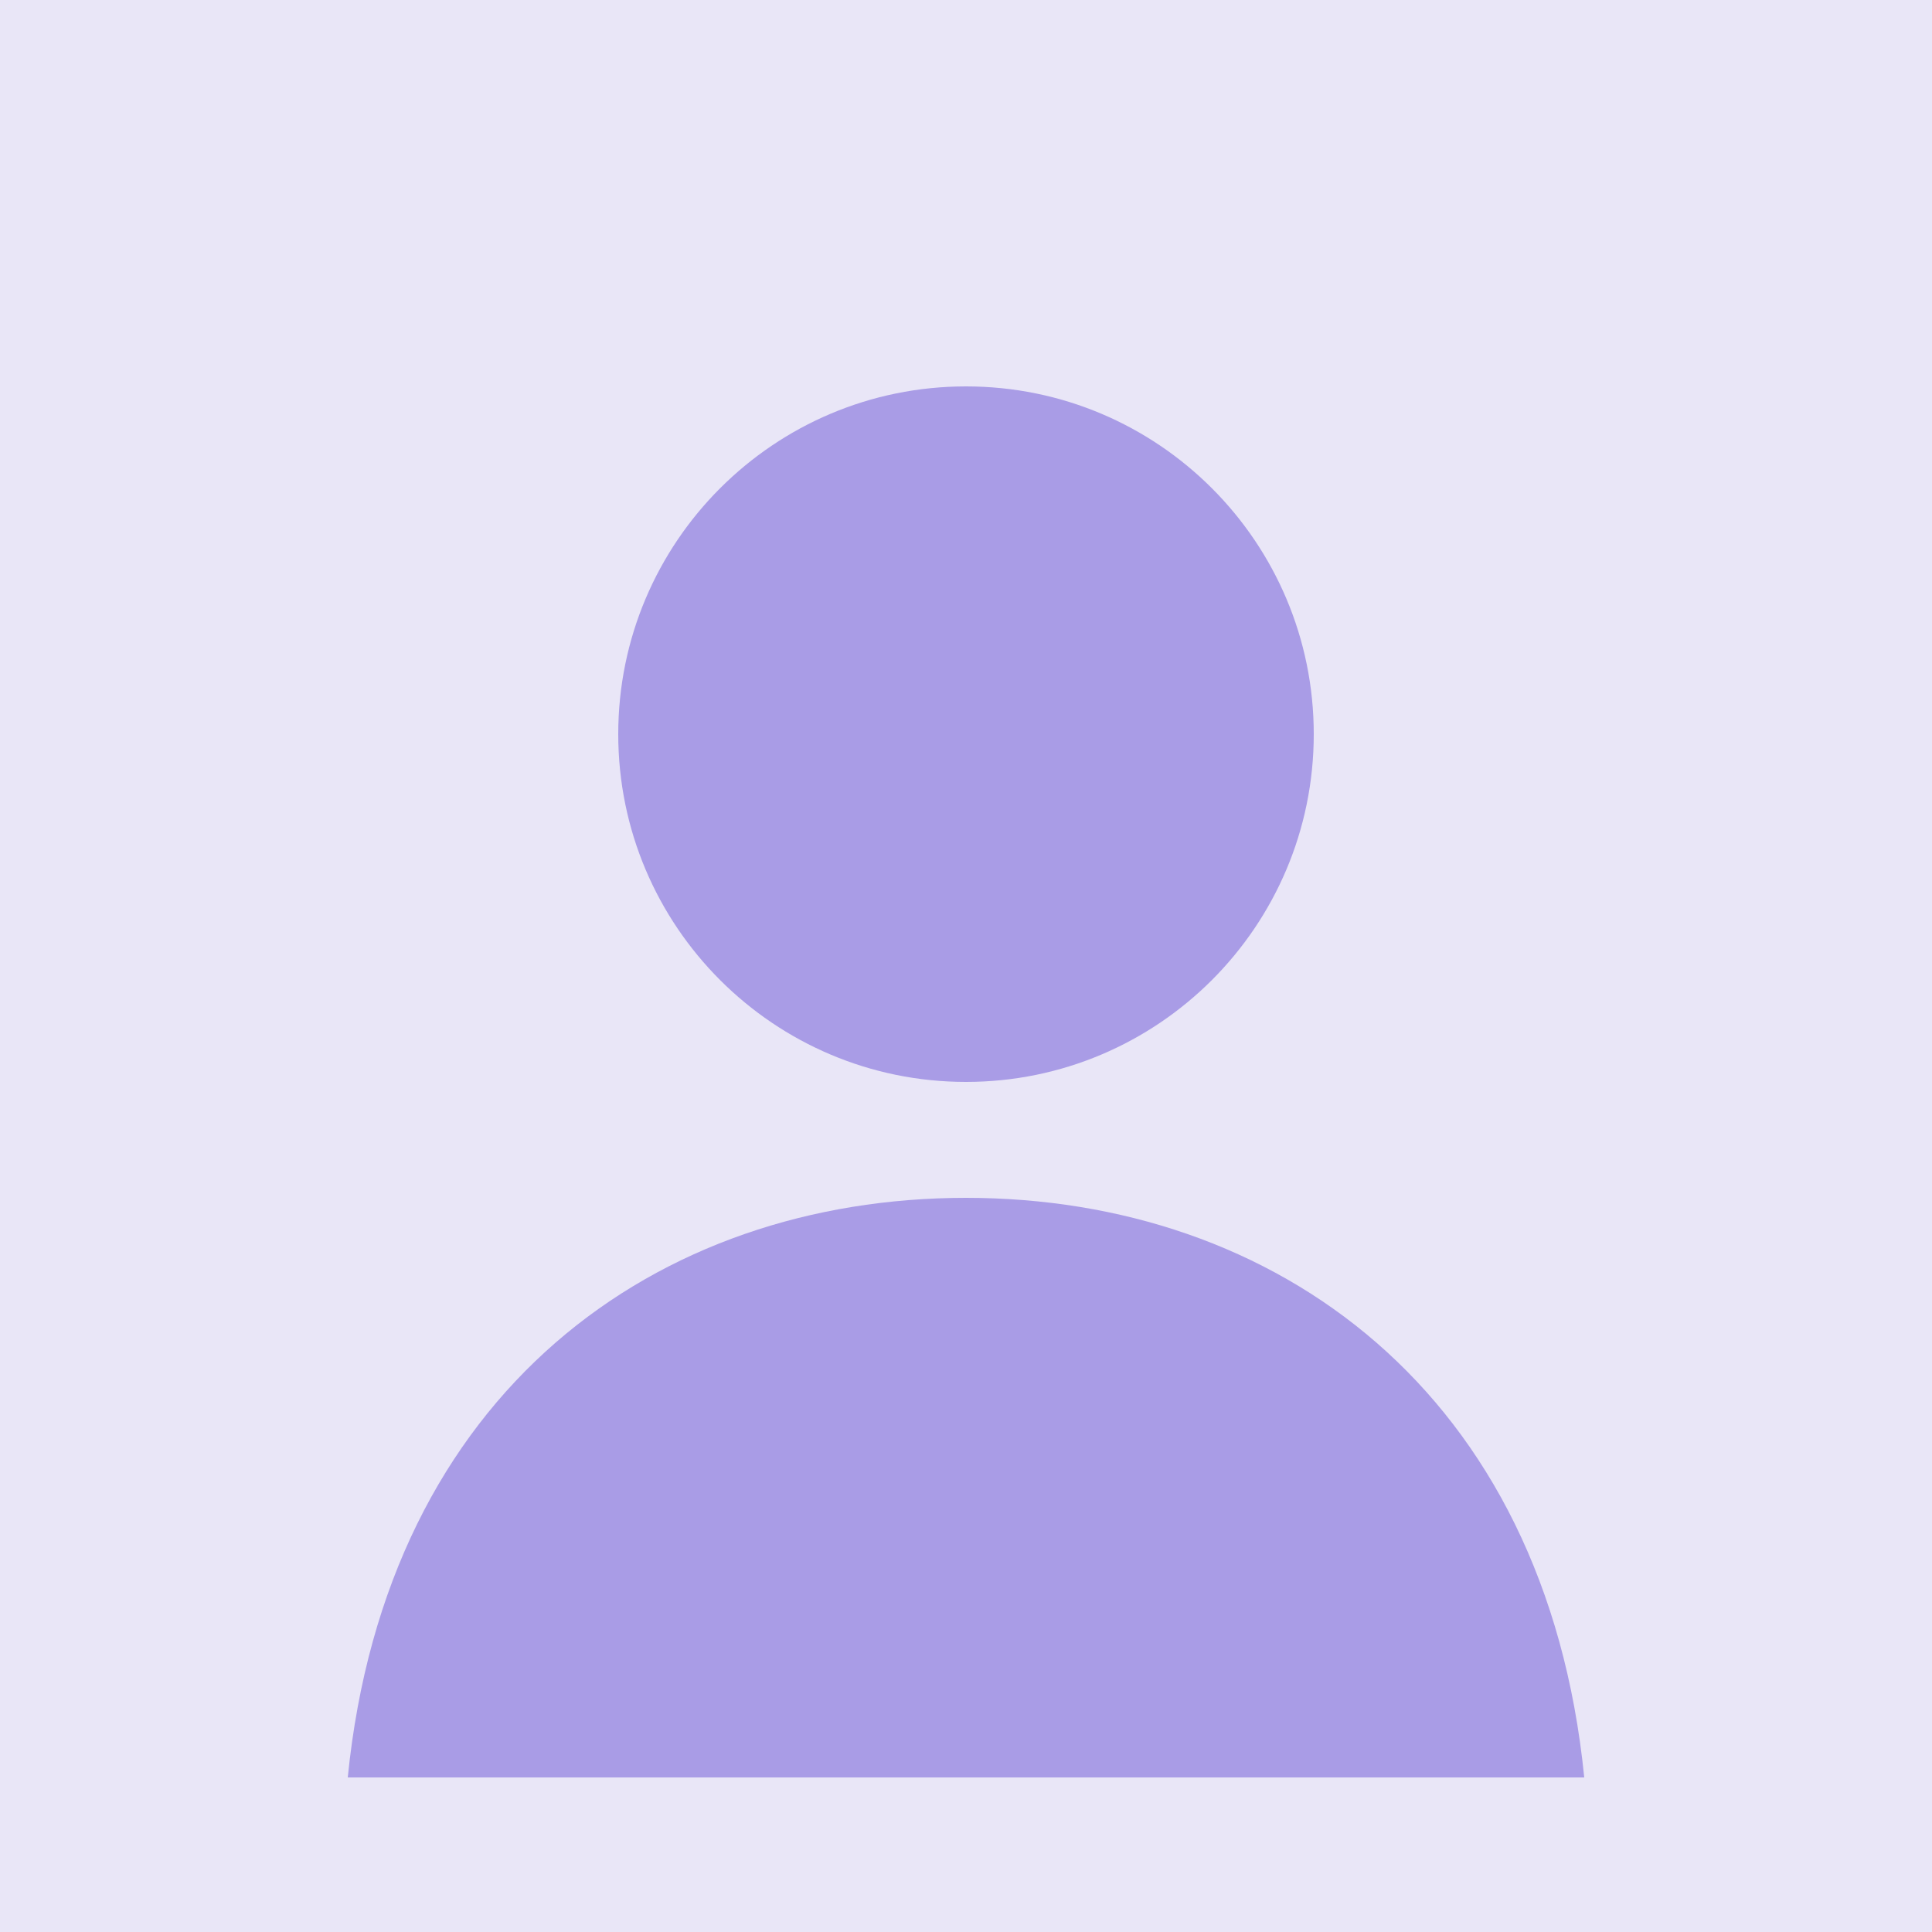
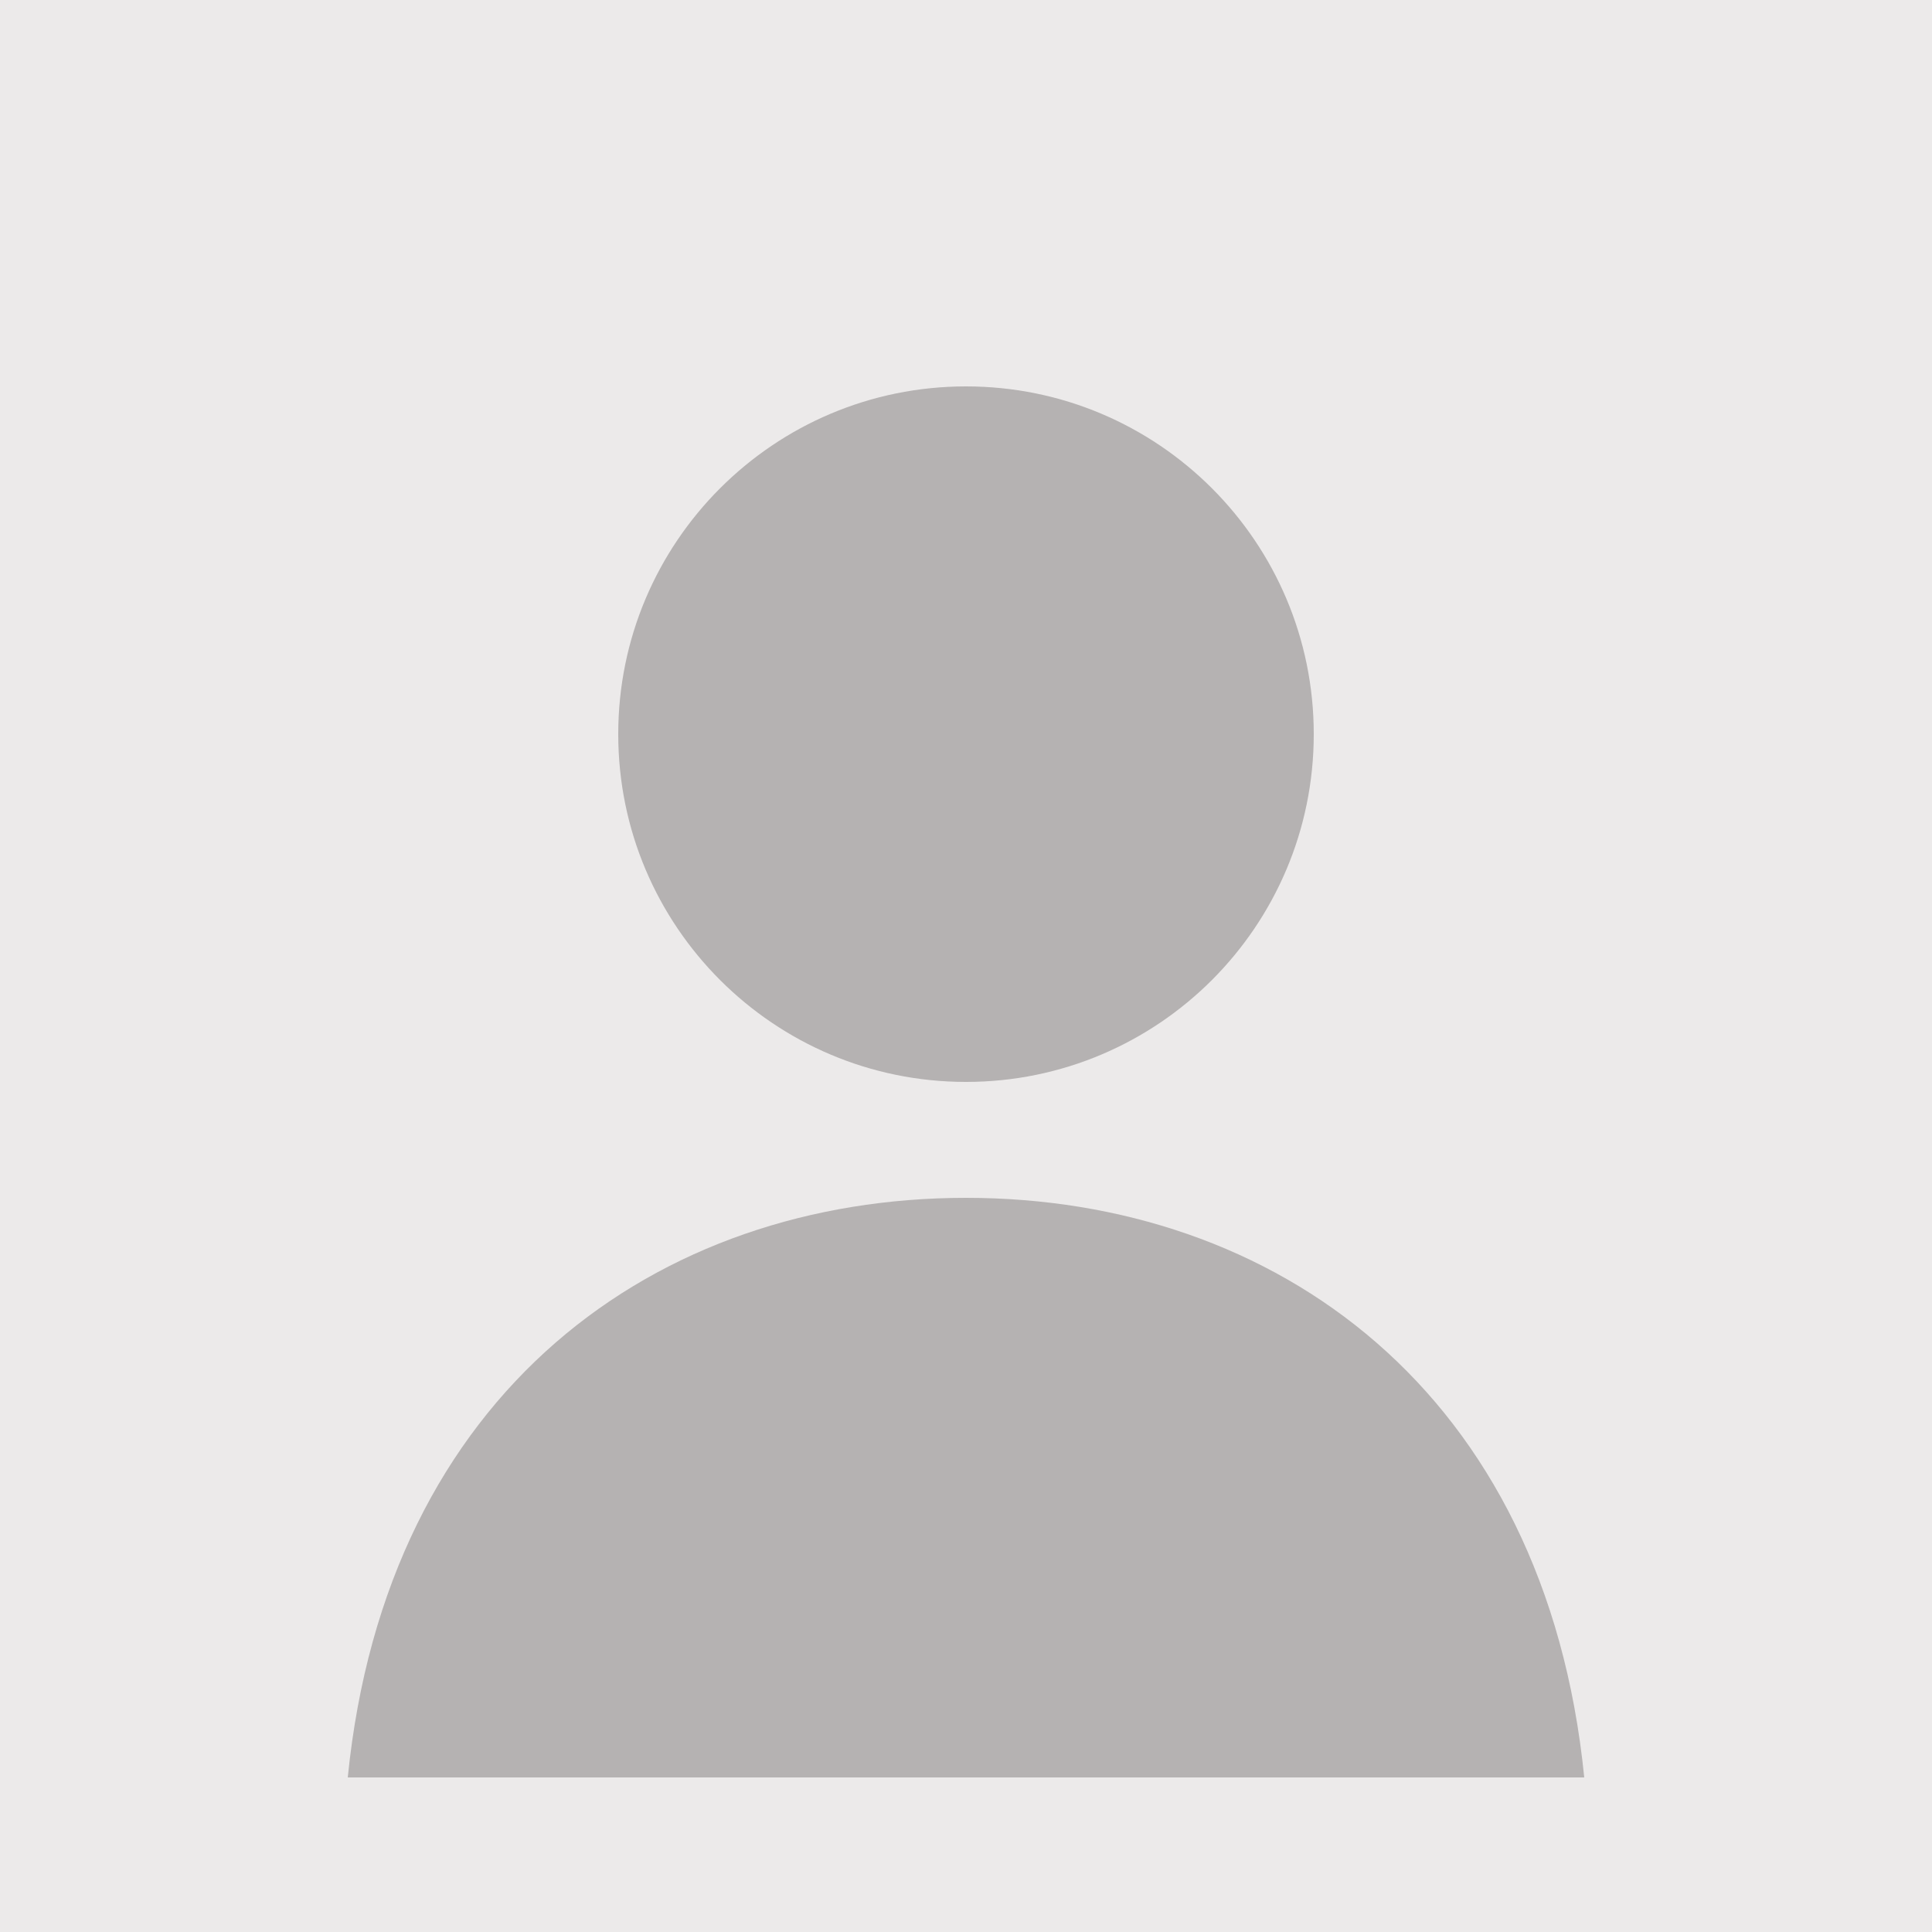
<svg xmlns="http://www.w3.org/2000/svg" viewBox="0 0 100 100">
-   <rect width="100" height="100" fill="#e9e6f7" />
-   <circle cx="50" cy="38" r="18" fill="#a99ce6" />
-   <path d="M18 92c2-20 16-30 32-30s30 10 32 30z" fill="#a99ce6" />
+   <rect width="100" height="100" fill="#ECEAEA" />
+   <circle cx="50" cy="38" r="18" fill="#B5B2B2" />
+   <path d="M18 92c2-20 16-30 32-30s30 10 32 30z" fill="#B5B2B2" />
</svg>
